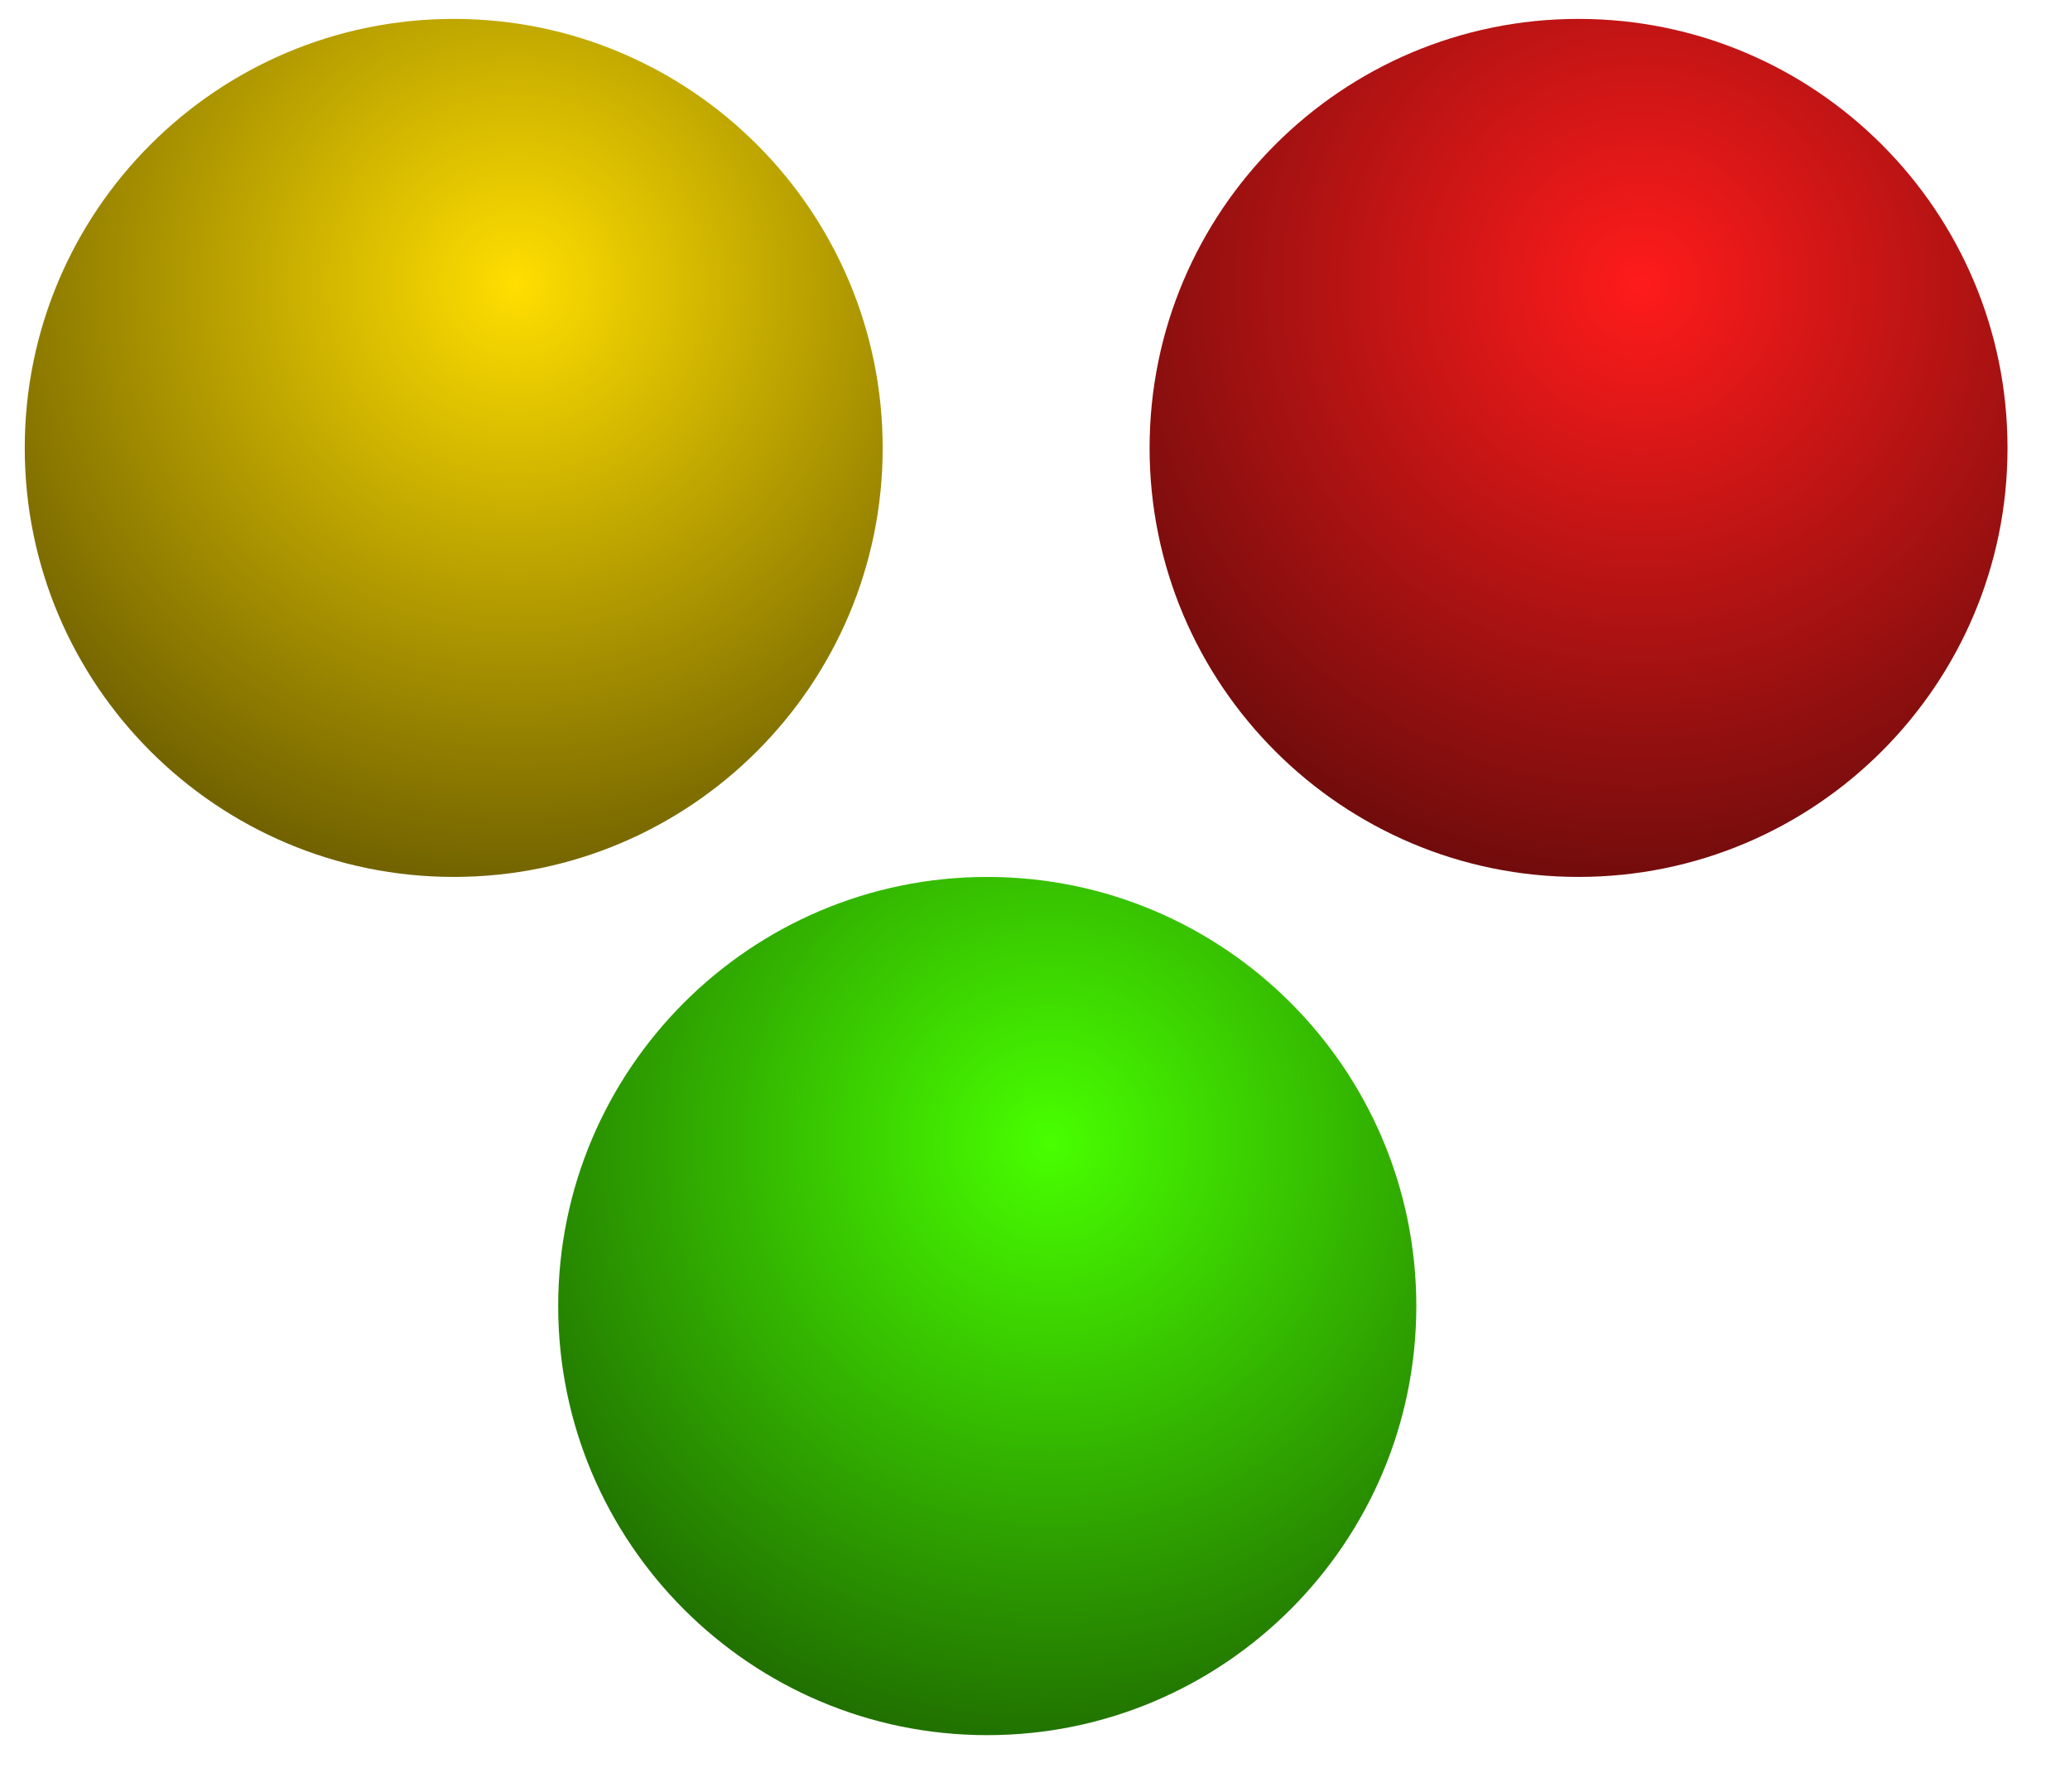
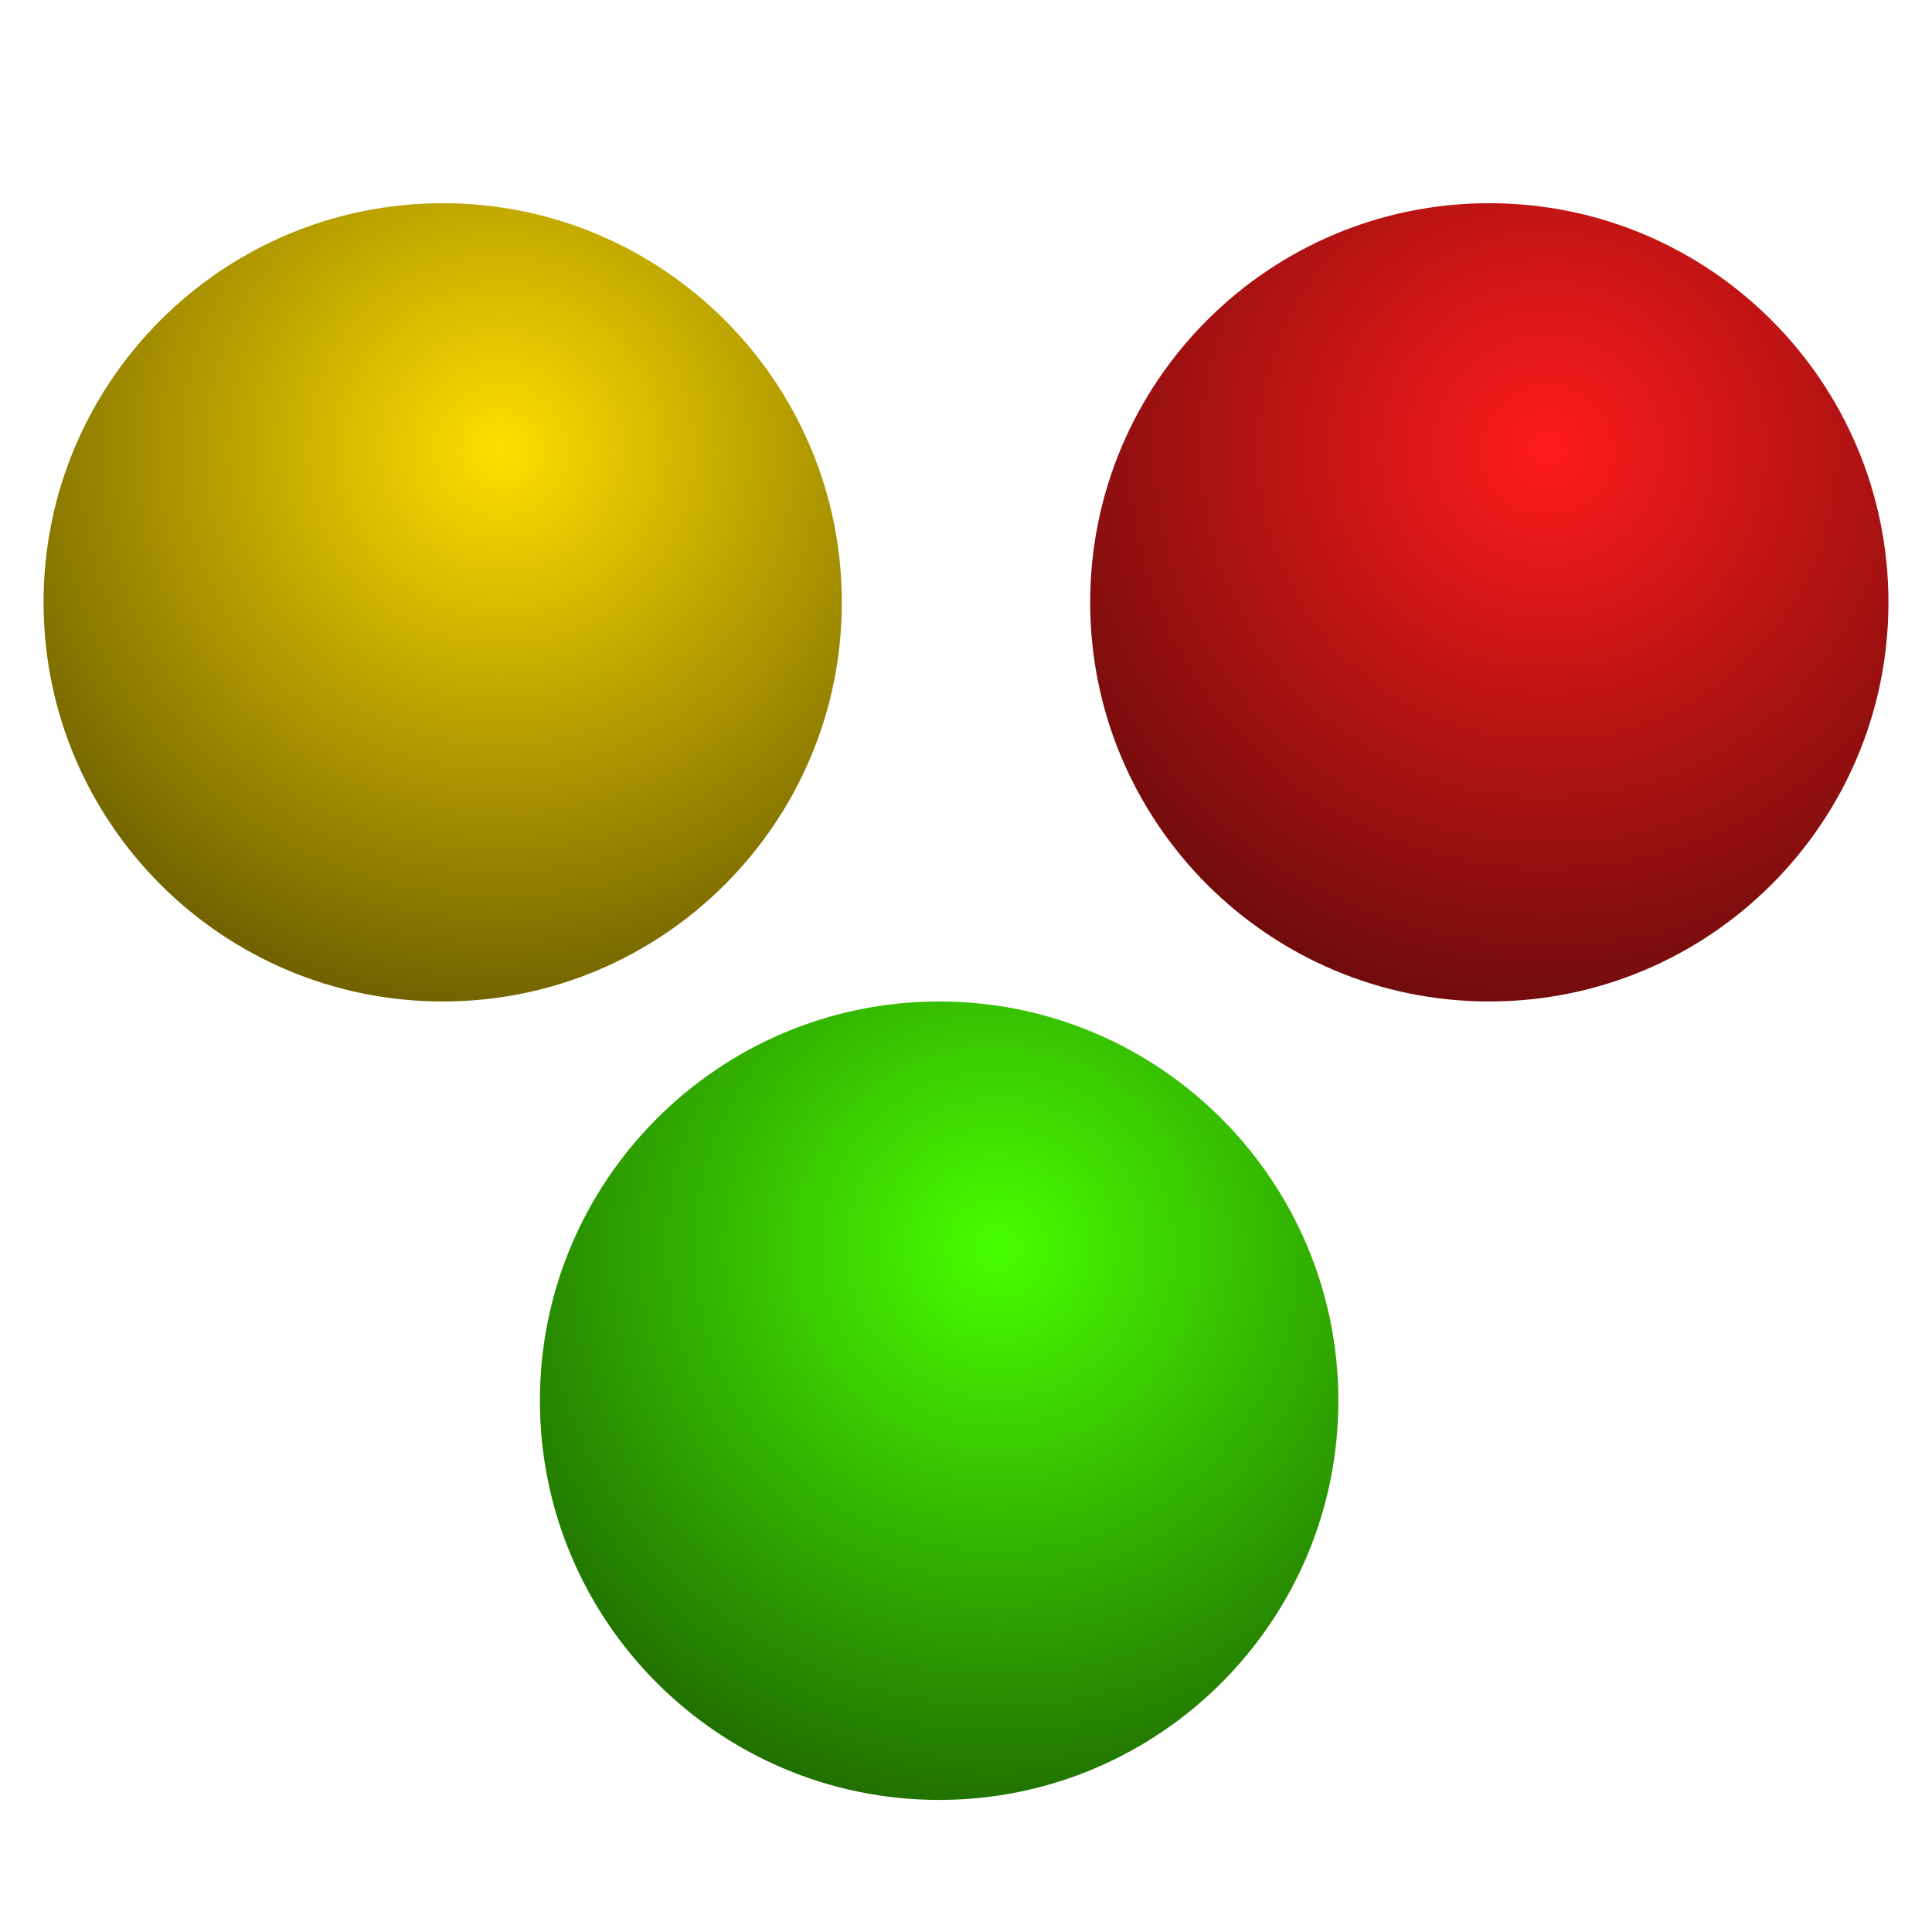
- <svg xmlns="http://www.w3.org/2000/svg" xmlns:xlink="http://www.w3.org/1999/xlink" version="1.1" preserveAspectRatio="xMidYMid meet" viewBox="147.099 59.909 109.041 94.909" width="105.04" height="90.91">
+ <svg xmlns="http://www.w3.org/2000/svg" xmlns:xlink="http://www.w3.org/1999/xlink" version="1.1" preserveAspectRatio="xMidYMid meet" viewBox="0 0 110 110" width="110" height="110">
  <defs>
-     <path d="M193.55 83.64C193.55 96.18 183.37 106.36 170.83 106.36C158.28 106.36 148.1 96.18 148.1 83.64C148.1 71.09 158.28 60.91 170.83 60.91C183.37 60.91 193.55 71.09 193.55 83.64Z" id="b4S0V41RcP" />
-     <radialGradient id="gradientb2UUnNC5mE" gradientUnits="userSpaceOnUse" cx="174.13" cy="74.96" r="57.12">
+     <path d="M47.93 34.3C47.93 46.84 37.75 57.02 25.21 57.02C12.66 57.02 2.48 46.84 2.48 34.3C2.48 21.75 12.66 11.57 25.21 11.57C37.75 11.57 47.93 21.75 47.93 34.3Z" id="h7igrUQAUR" />
+     <radialGradient id="gradientaeZiseZjC" gradientUnits="userSpaceOnUse" cx="28.51" cy="25.62" r="57.12">
      <stop style="stop-color: #ffde00;stop-opacity: 1" offset="0%" />
      <stop style="stop-color: #010000;stop-opacity: 1" offset="100%" />
    </radialGradient>
-     <path d="M253.14 83.64C253.14 96.18 242.96 106.36 230.41 106.36C217.87 106.36 207.69 96.18 207.69 83.64C207.69 71.09 217.87 60.91 230.41 60.91C242.96 60.91 253.14 71.09 253.14 83.64Z" id="a2BUSVLy4G" />
-     <radialGradient id="gradiente2oMSOXNlt" gradientUnits="userSpaceOnUse" cx="233.72" cy="74.96" r="57.12">
+     <path d="M107.52 34.3C107.52 46.84 97.34 57.02 84.79 57.02C72.25 57.02 62.07 46.84 62.07 34.3C62.07 21.75 72.25 11.57 84.79 11.57C97.34 11.57 107.52 21.75 107.52 34.3Z" id="ozzAwBjjn" />
+     <radialGradient id="gradientdqZN23w8U" gradientUnits="userSpaceOnUse" cx="88.1" cy="25.62" r="57.12">
      <stop style="stop-color: #ff1b1b;stop-opacity: 1" offset="0%" />
      <stop style="stop-color: #010000;stop-opacity: 1" offset="100%" />
    </radialGradient>
-     <path d="M221.82 129.09C221.82 141.63 211.63 151.82 199.09 151.82C186.55 151.82 176.36 141.63 176.36 129.09C176.36 116.55 186.55 106.36 199.09 106.36C211.63 106.36 221.82 116.55 221.82 129.09Z" id="e1GdkbUT0o" />
-     <radialGradient id="gradiente1VARdtya1" gradientUnits="userSpaceOnUse" cx="202.4" cy="120.41" r="57.12">
+     <path d="M76.2 79.75C76.2 92.3 66.01 102.48 53.47 102.48C40.93 102.48 30.74 92.3 30.74 79.75C30.74 67.21 40.93 57.02 53.47 57.02C66.01 57.02 76.2 67.21 76.2 79.75Z" id="c61LGE7rjN" />
+     <radialGradient id="gradientaQQdGJXbD" gradientUnits="userSpaceOnUse" cx="56.78" cy="71.07" r="57.12">
      <stop style="stop-color: #48ff00;stop-opacity: 1" offset="0%" />
      <stop style="stop-color: #010000;stop-opacity: 1" offset="100%" />
    </radialGradient>
  </defs>
  <g>
    <g>
-       <use xlink:href="#b4S0V41RcP" opacity="1" fill="url(#gradientb2UUnNC5mE)" />
-     </g>
-     <g>
-       <use xlink:href="#a2BUSVLy4G" opacity="1" fill="url(#gradiente2oMSOXNlt)" />
-     </g>
-     <g>
-       <use xlink:href="#e1GdkbUT0o" opacity="1" fill="url(#gradiente1VARdtya1)" />
+       <g>
+         <use xlink:href="#h7igrUQAUR" opacity="1" fill="url(#gradientaeZiseZjC)" />
+       </g>
+       <g>
+         <use xlink:href="#ozzAwBjjn" opacity="1" fill="url(#gradientdqZN23w8U)" />
+       </g>
+       <g>
+         <use xlink:href="#c61LGE7rjN" opacity="1" fill="url(#gradientaQQdGJXbD)" />
+       </g>
    </g>
  </g>
</svg>
